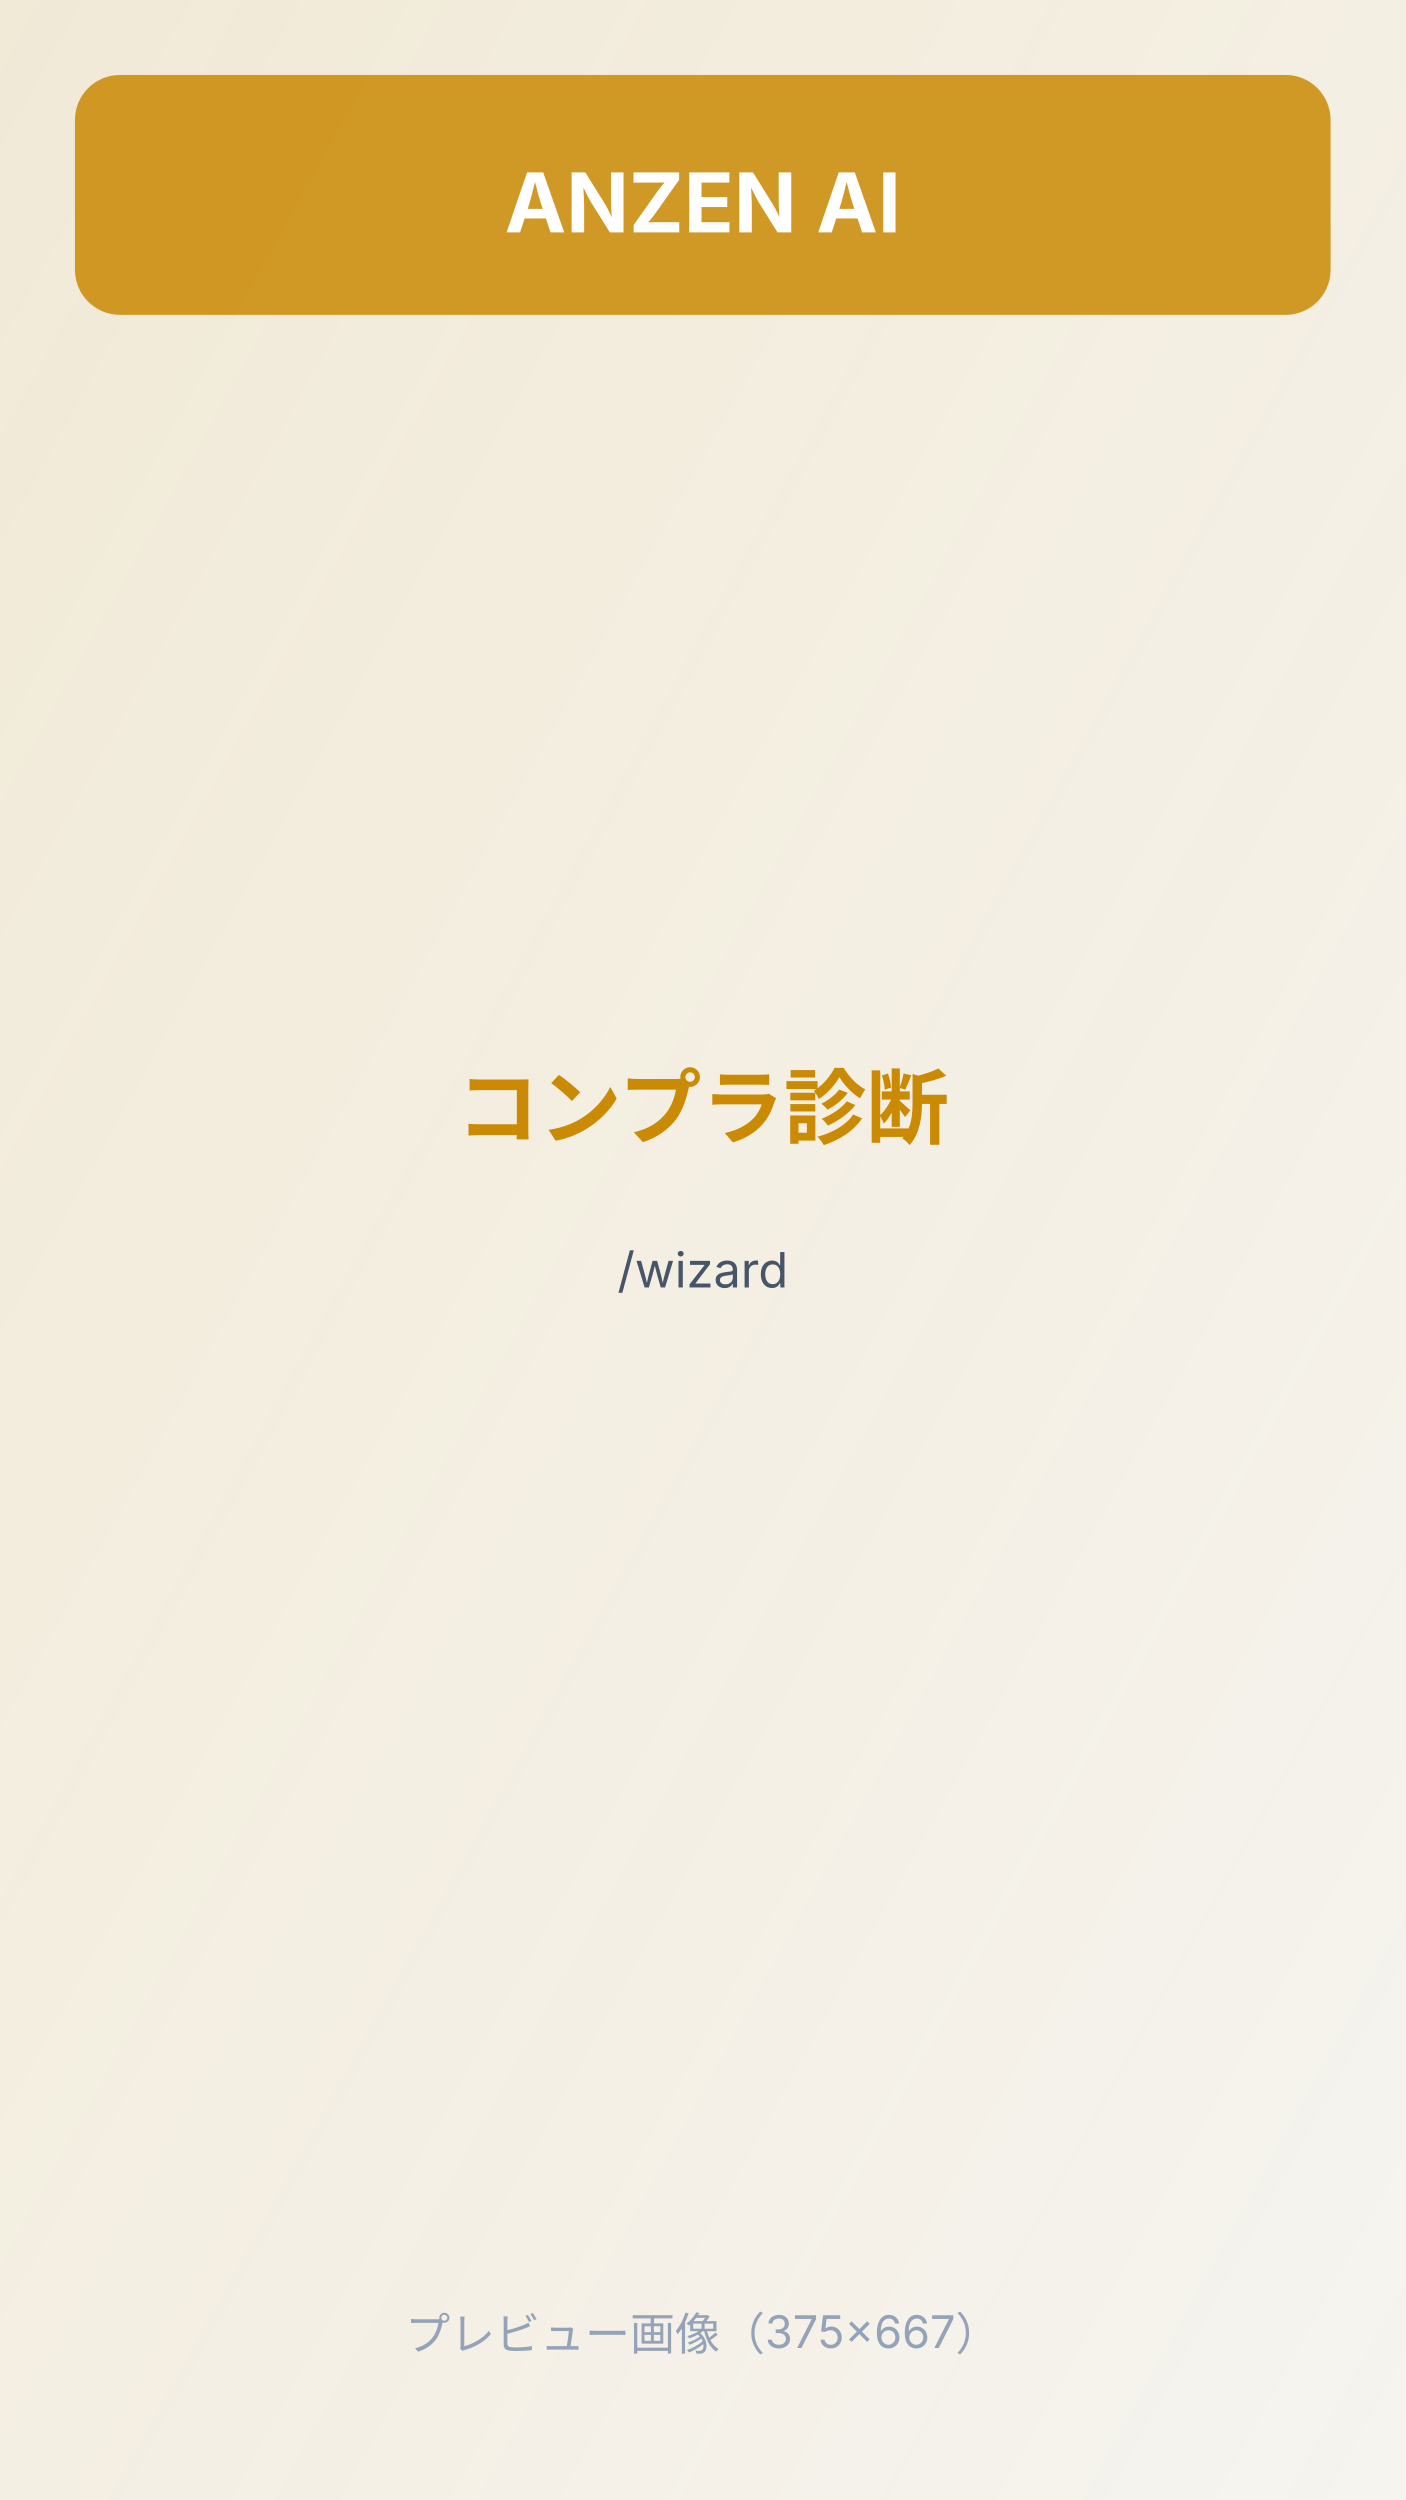
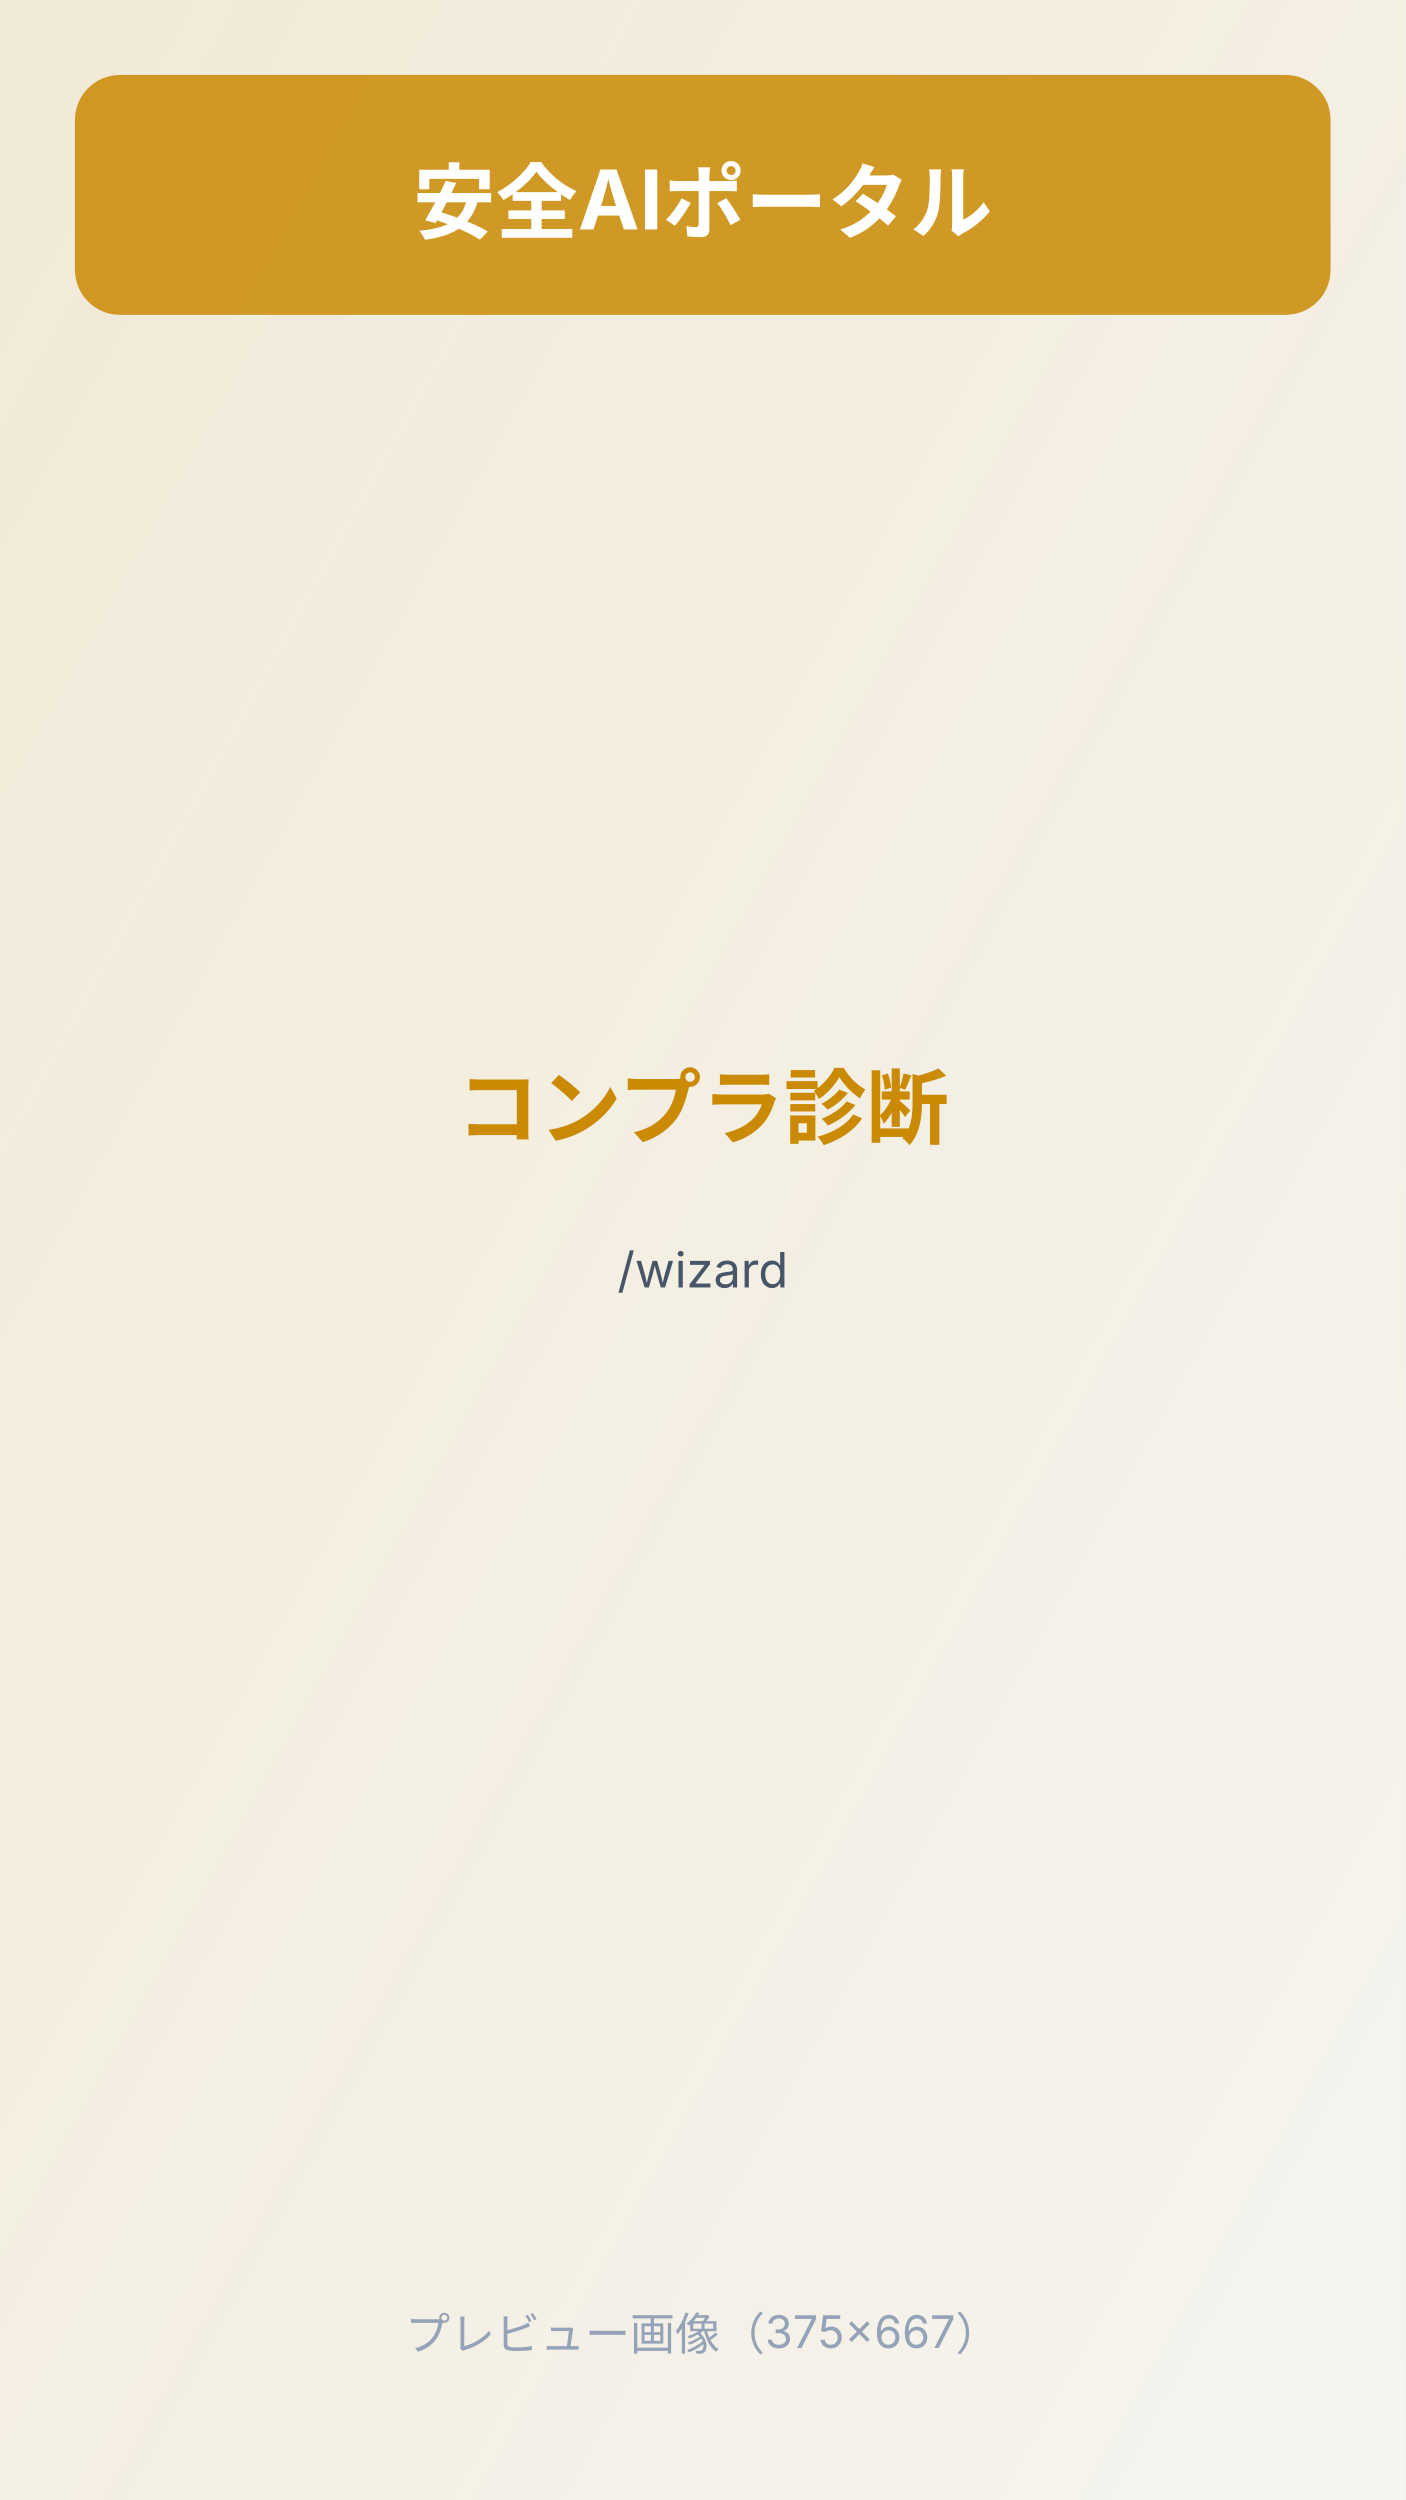
<svg xmlns="http://www.w3.org/2000/svg" width="375" height="667" viewBox="0 0 375 667">
  <defs>
    <linearGradient id="gwizard" x1="0%" y1="0%" x2="100%" y2="100%">
      <stop offset="0%" stop-color="#ca8a04" stop-opacity="0.15" />
      <stop offset="100%" stop-color="#ca8a04" stop-opacity="0.05" />
    </linearGradient>
  </defs>
  <rect width="100%" height="100%" fill="#f8fafc" />
  <rect width="100%" height="100%" fill="url(#gwizard)" />
  <rect x="20" y="20" width="335" height="64" rx="12" fill="#ca8a04" opacity="0.85" />
-   <text x="187.5" y="62" font-family="-apple-system,BlinkMacSystemFont,'Segoe UI','Hiragino Sans',sans-serif" font-size="22" font-weight="700" fill="white" text-anchor="middle">ANZEN AI</text>
+   <text x="187.5" y="62" font-family="-apple-system,BlinkMacSystemFont,'Segoe UI','Hiragino Sans',sans-serif" font-size="22" font-weight="700" fill="white" text-anchor="middle">安全AIポータル</text>
  <text x="187.5" y="303.5" font-family="-apple-system,BlinkMacSystemFont,'Segoe UI','Hiragino Sans',sans-serif" font-size="22" font-weight="700" fill="#ca8a04" text-anchor="middle">コンプラ診断</text>
  <text x="187.5" y="343.5" font-family="-apple-system,BlinkMacSystemFont,'Segoe UI','Hiragino Sans',sans-serif" font-size="13" fill="#475569" text-anchor="middle">/wizard</text>
  <text x="187.5" y="627" font-family="-apple-system,BlinkMacSystemFont,'Segoe UI','Hiragino Sans',sans-serif" font-size="12" fill="#94a3b8" text-anchor="middle">プレビュー画像（375×667）</text>
</svg>
